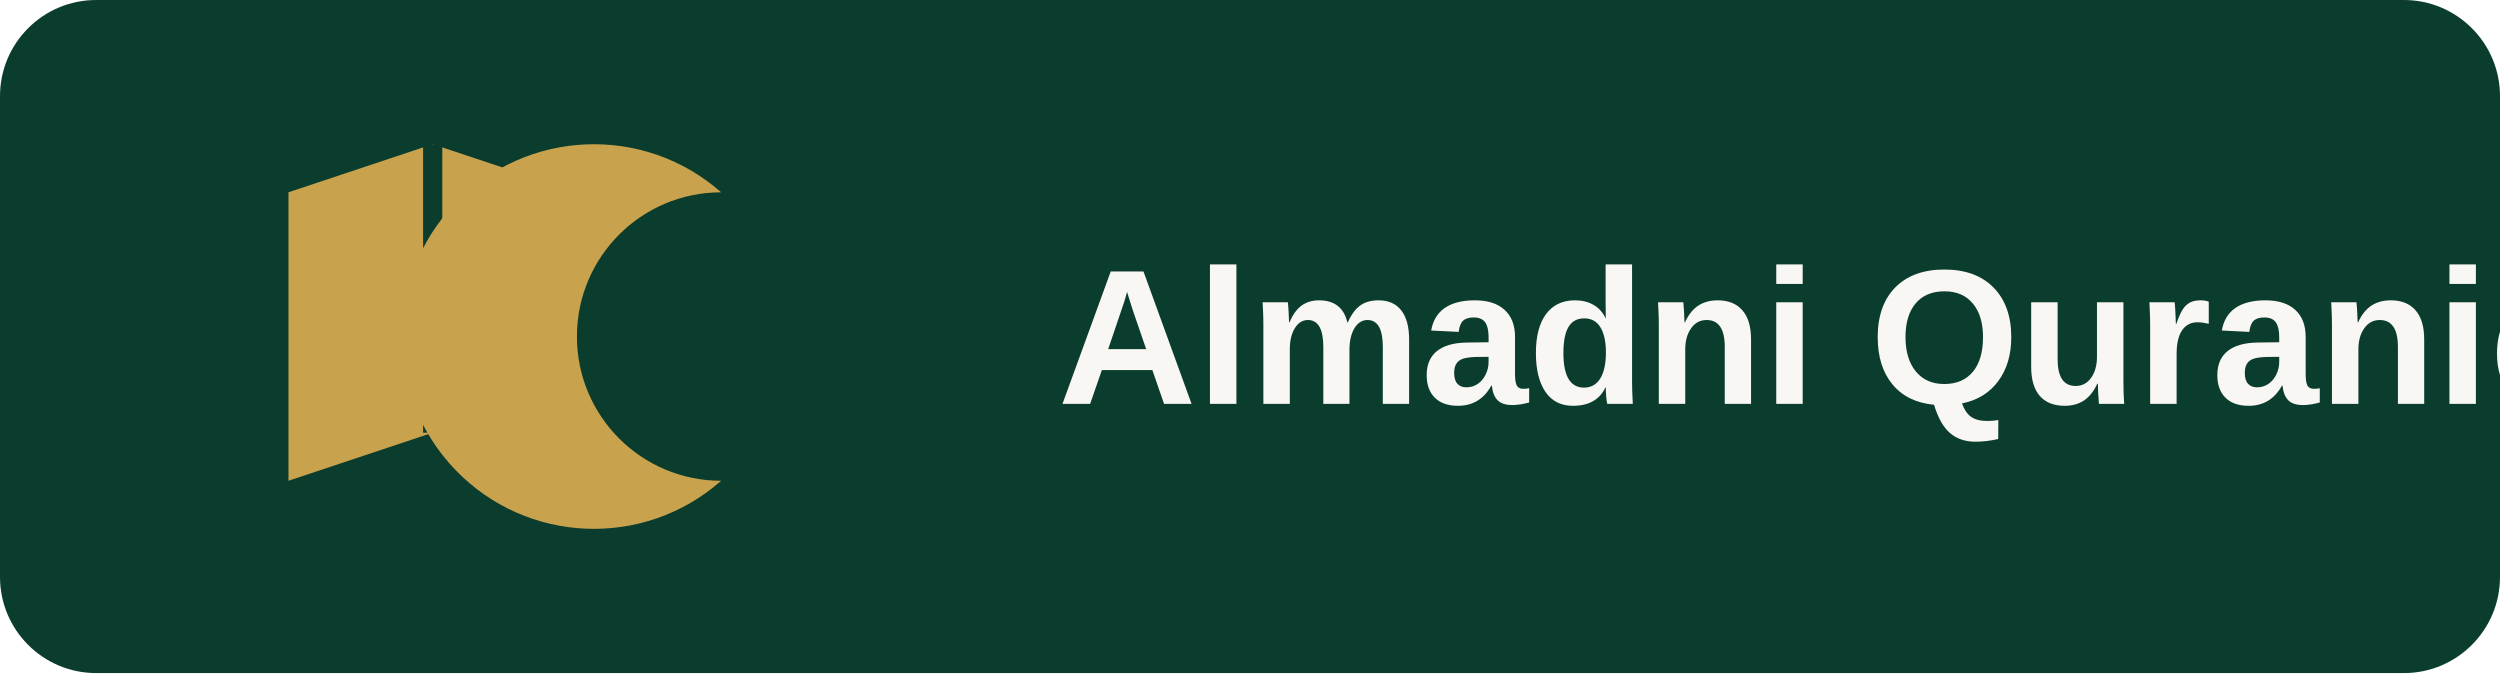
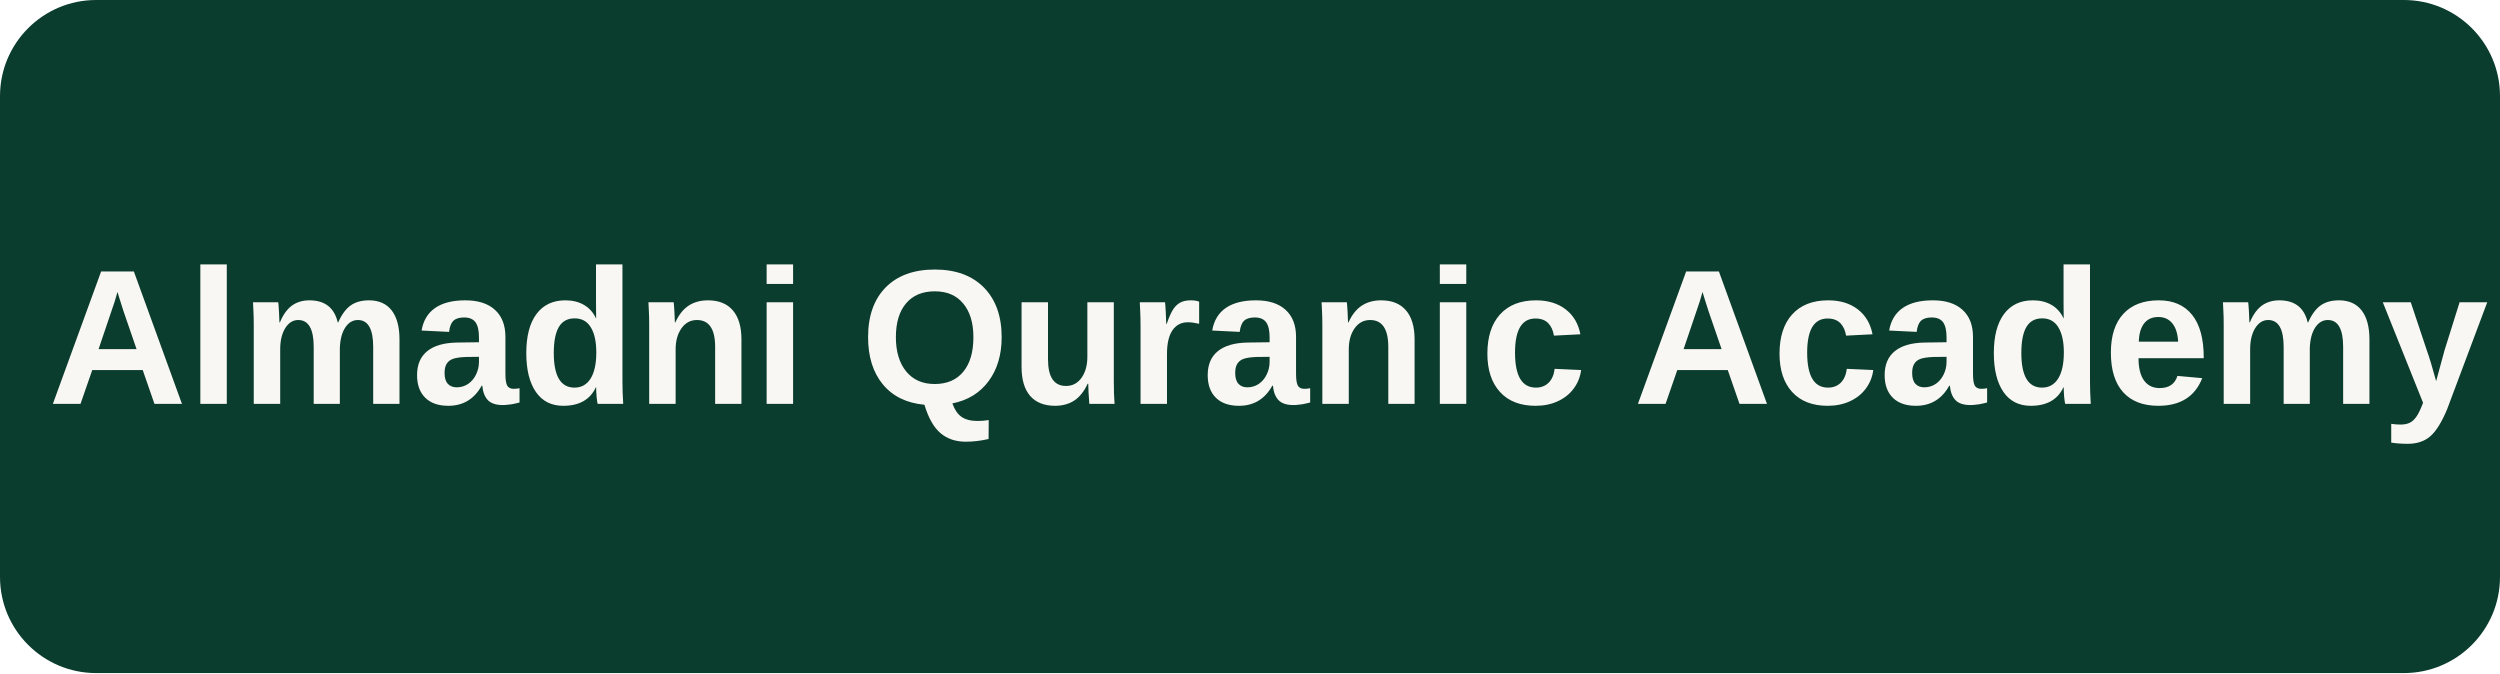
<svg xmlns="http://www.w3.org/2000/svg" width="260" height="70" viewBox="0 0 260 70">
  <rect width="260" height="70" rx="10" fill="#0B3D2E" />
-   <path d="M30 20 L45 15 L60 20 L60 50 L45 45 L30 50 Z" fill="#C9A24D" />
-   <line x1="45" y1="15" x2="45" y2="45" stroke="#0B3D2E" stroke-width="2" />
-   <path d="M75 20 A20 20 0 1 0 75 50 A14 14 0 1 1 75 20 Z" fill="#C9A24D" />
-   <text x="110" y="42" font-family="Poppins, Arial, sans-serif" font-size="20" fill="#F9F7F3" font-weight="600">
+   <text x="5" y="42" font-family="Poppins, Arial, sans-serif" font-size="20" fill="#F9F7F3" font-weight="600">
    Almadni Quranic Academy
  </text>
</svg>
